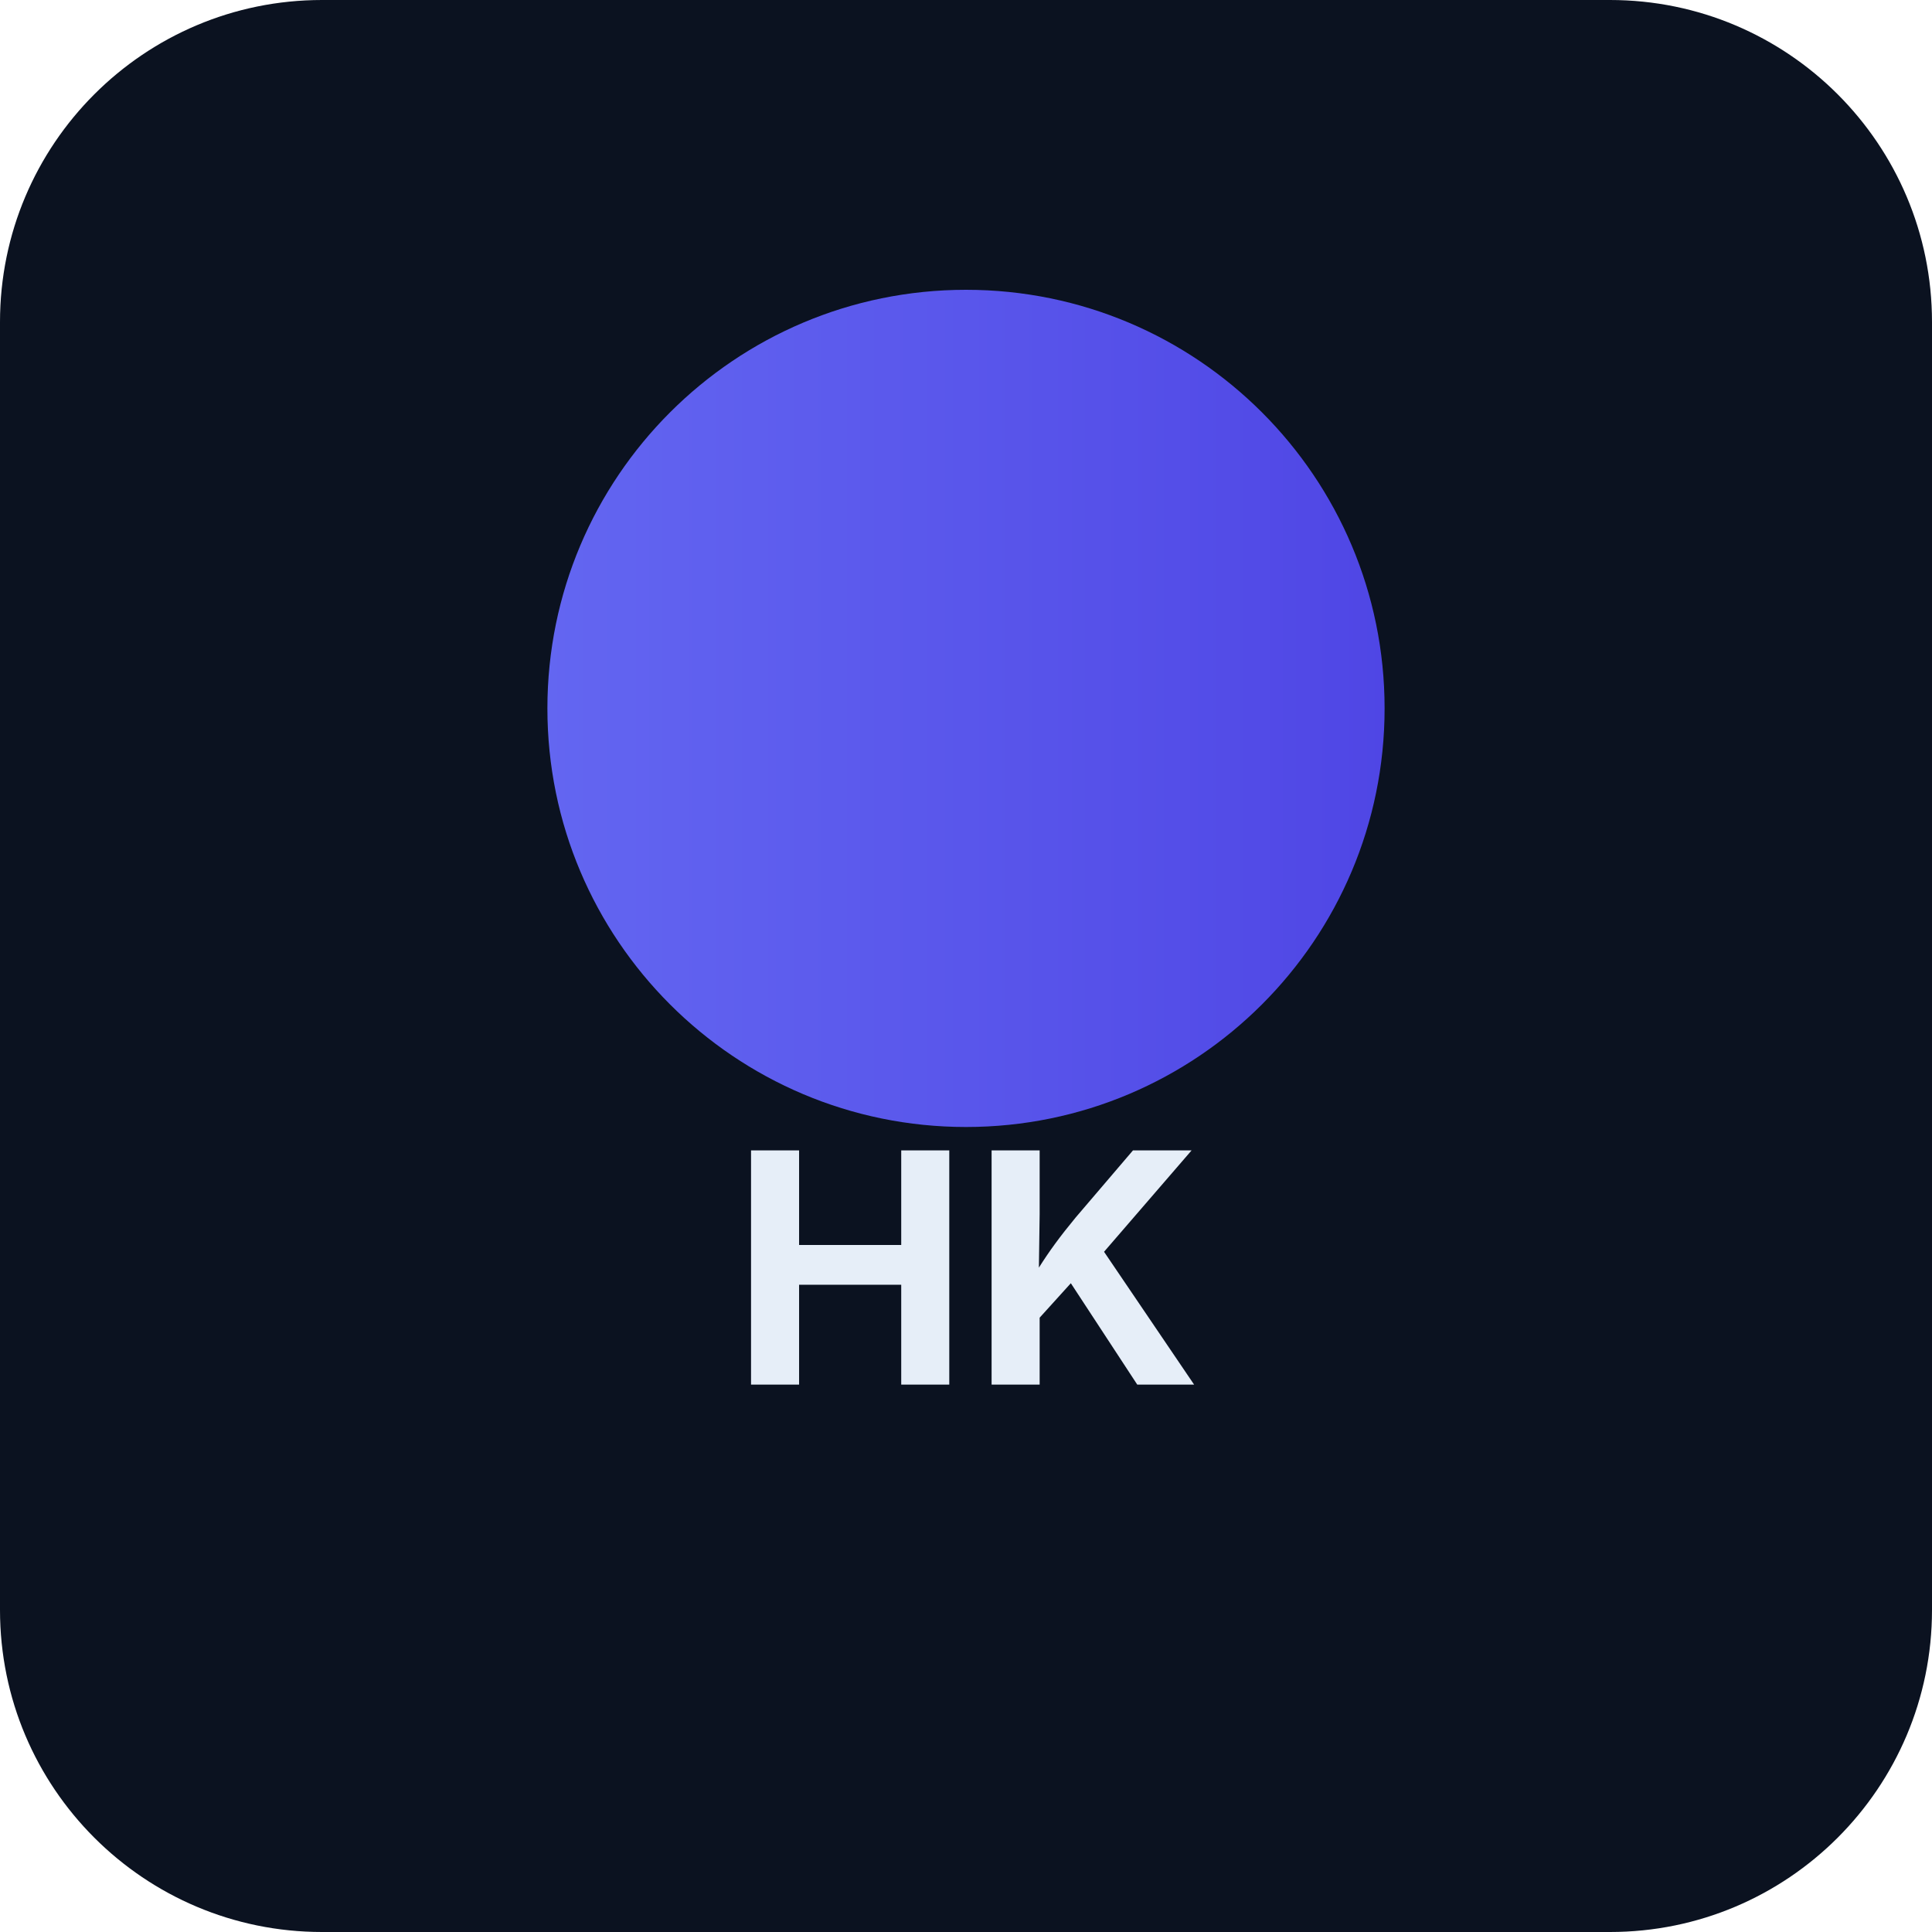
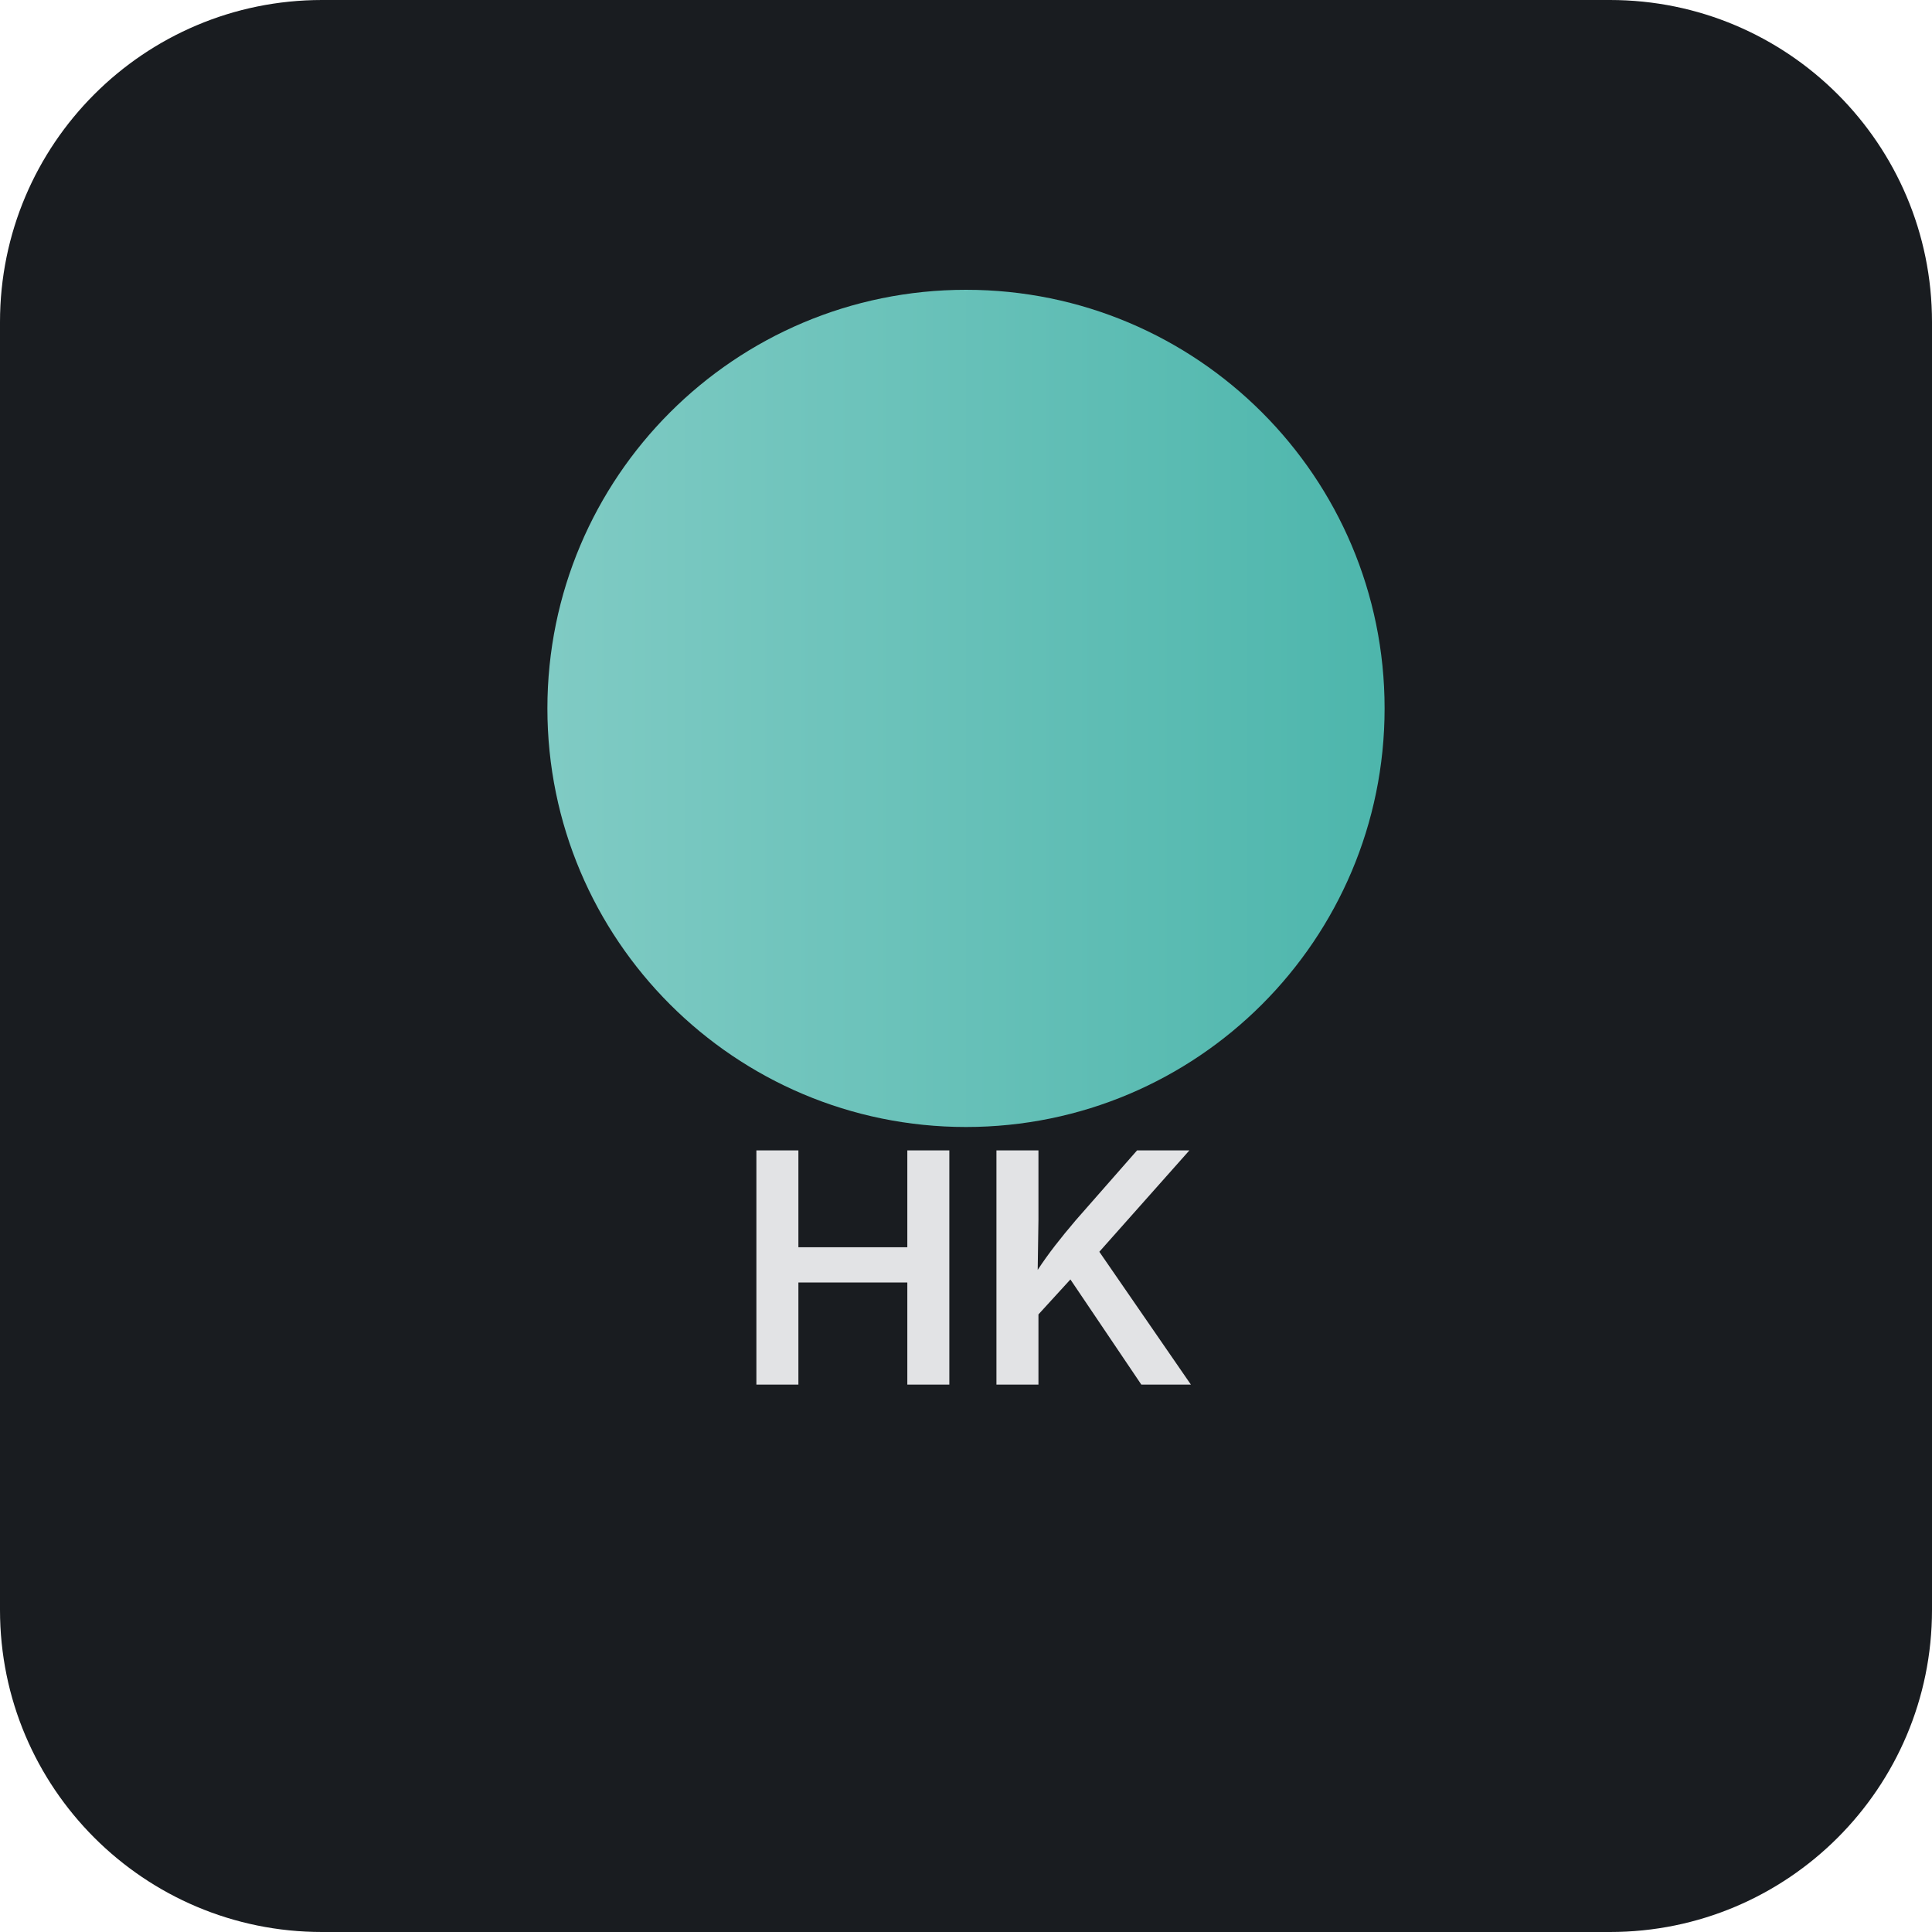
<svg xmlns="http://www.w3.org/2000/svg" viewBox="0 0 120 120">
  <defs>
    <linearGradient id="g" x1="0" x2="1">
-       <stop offset="0%" stop-color="#6366f1" />
-       <stop offset="100%" stop-color="#4f46e5" />
+       <stop offset="0%" stop-color="#80cbc4" />
+       <stop offset="100%" stop-color="#4db6ac" />
    </linearGradient>
  </defs>
-   <rect width="120" height="120" rx="20" fill="#0b1220" />
+   <rect width="120" height="120" rx="20" fill="#191c20" />
  <circle cx="60" cy="44" r="26" fill="url(#g)" />
-   <text x="60" y="86" font-family="Inter,Segoe UI,Roboto,Arial" font-size="20" fill="#e6eef8" font-weight="700" text-anchor="middle">HK</text>
+   <text x="60" y="86" font-family="Inter,Segoe UI,Roboto,Arial" font-size="20" fill="#e2e3e5" font-weight="600" text-anchor="middle">HK</text>
</svg>
